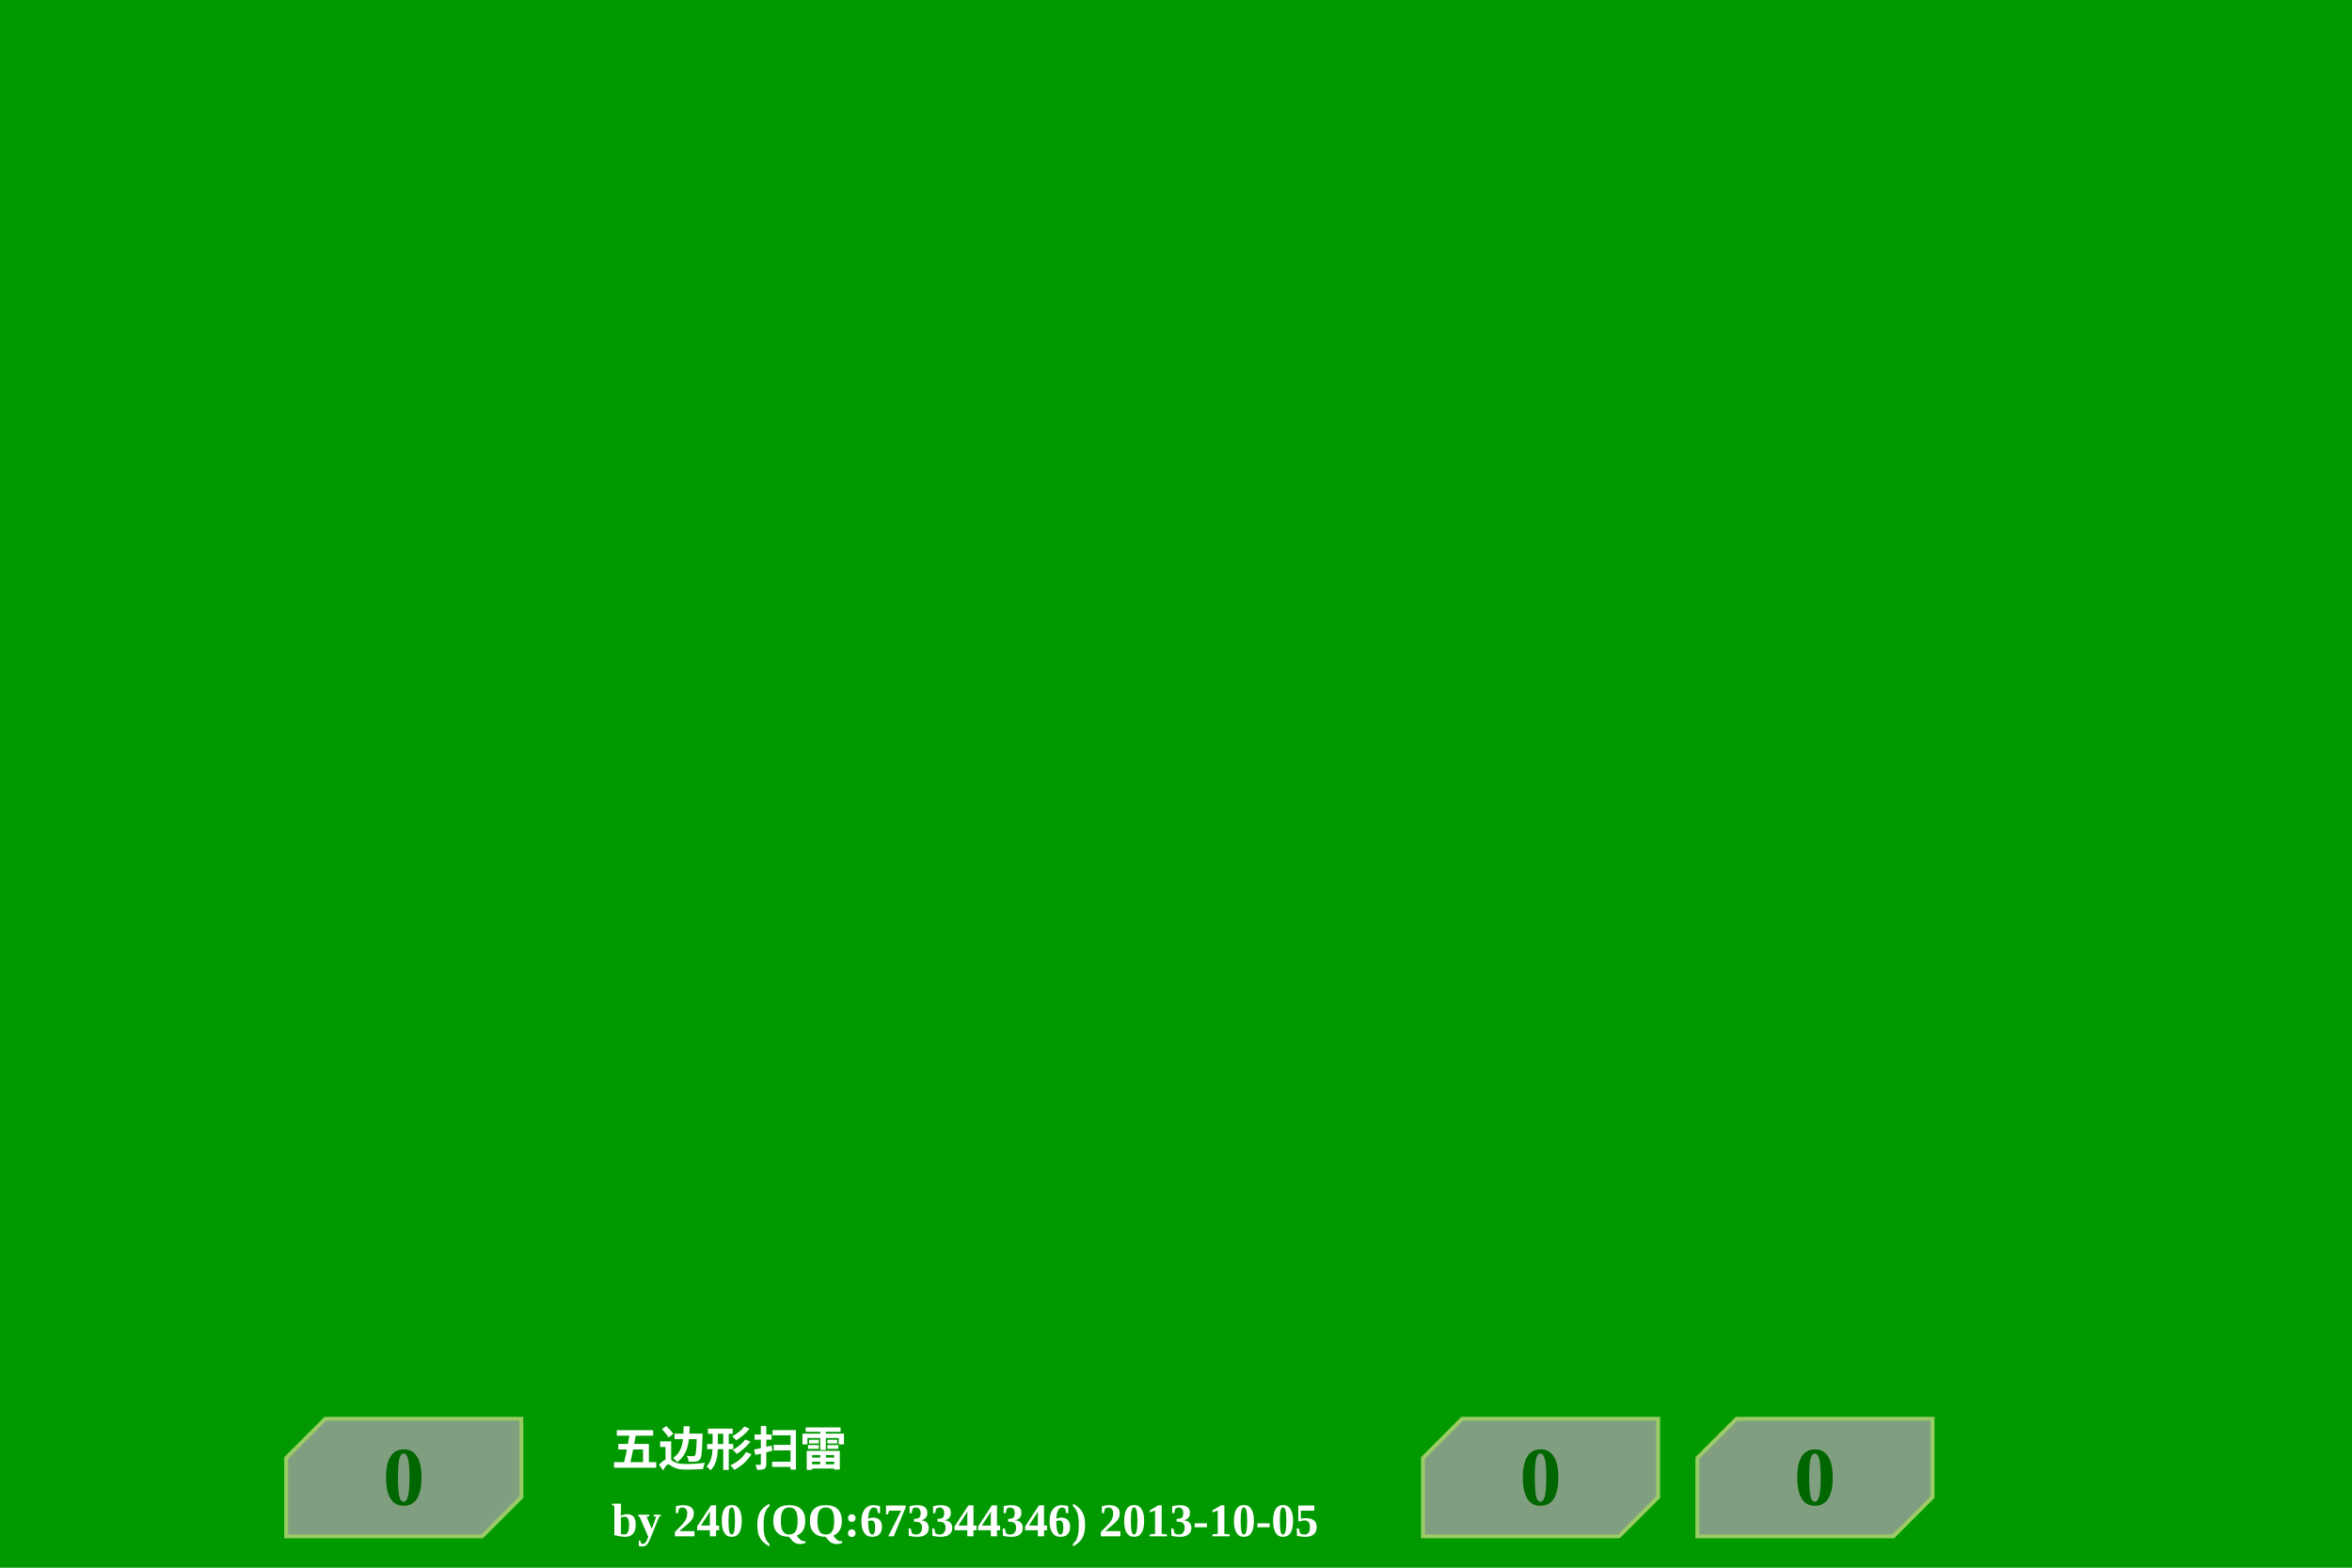
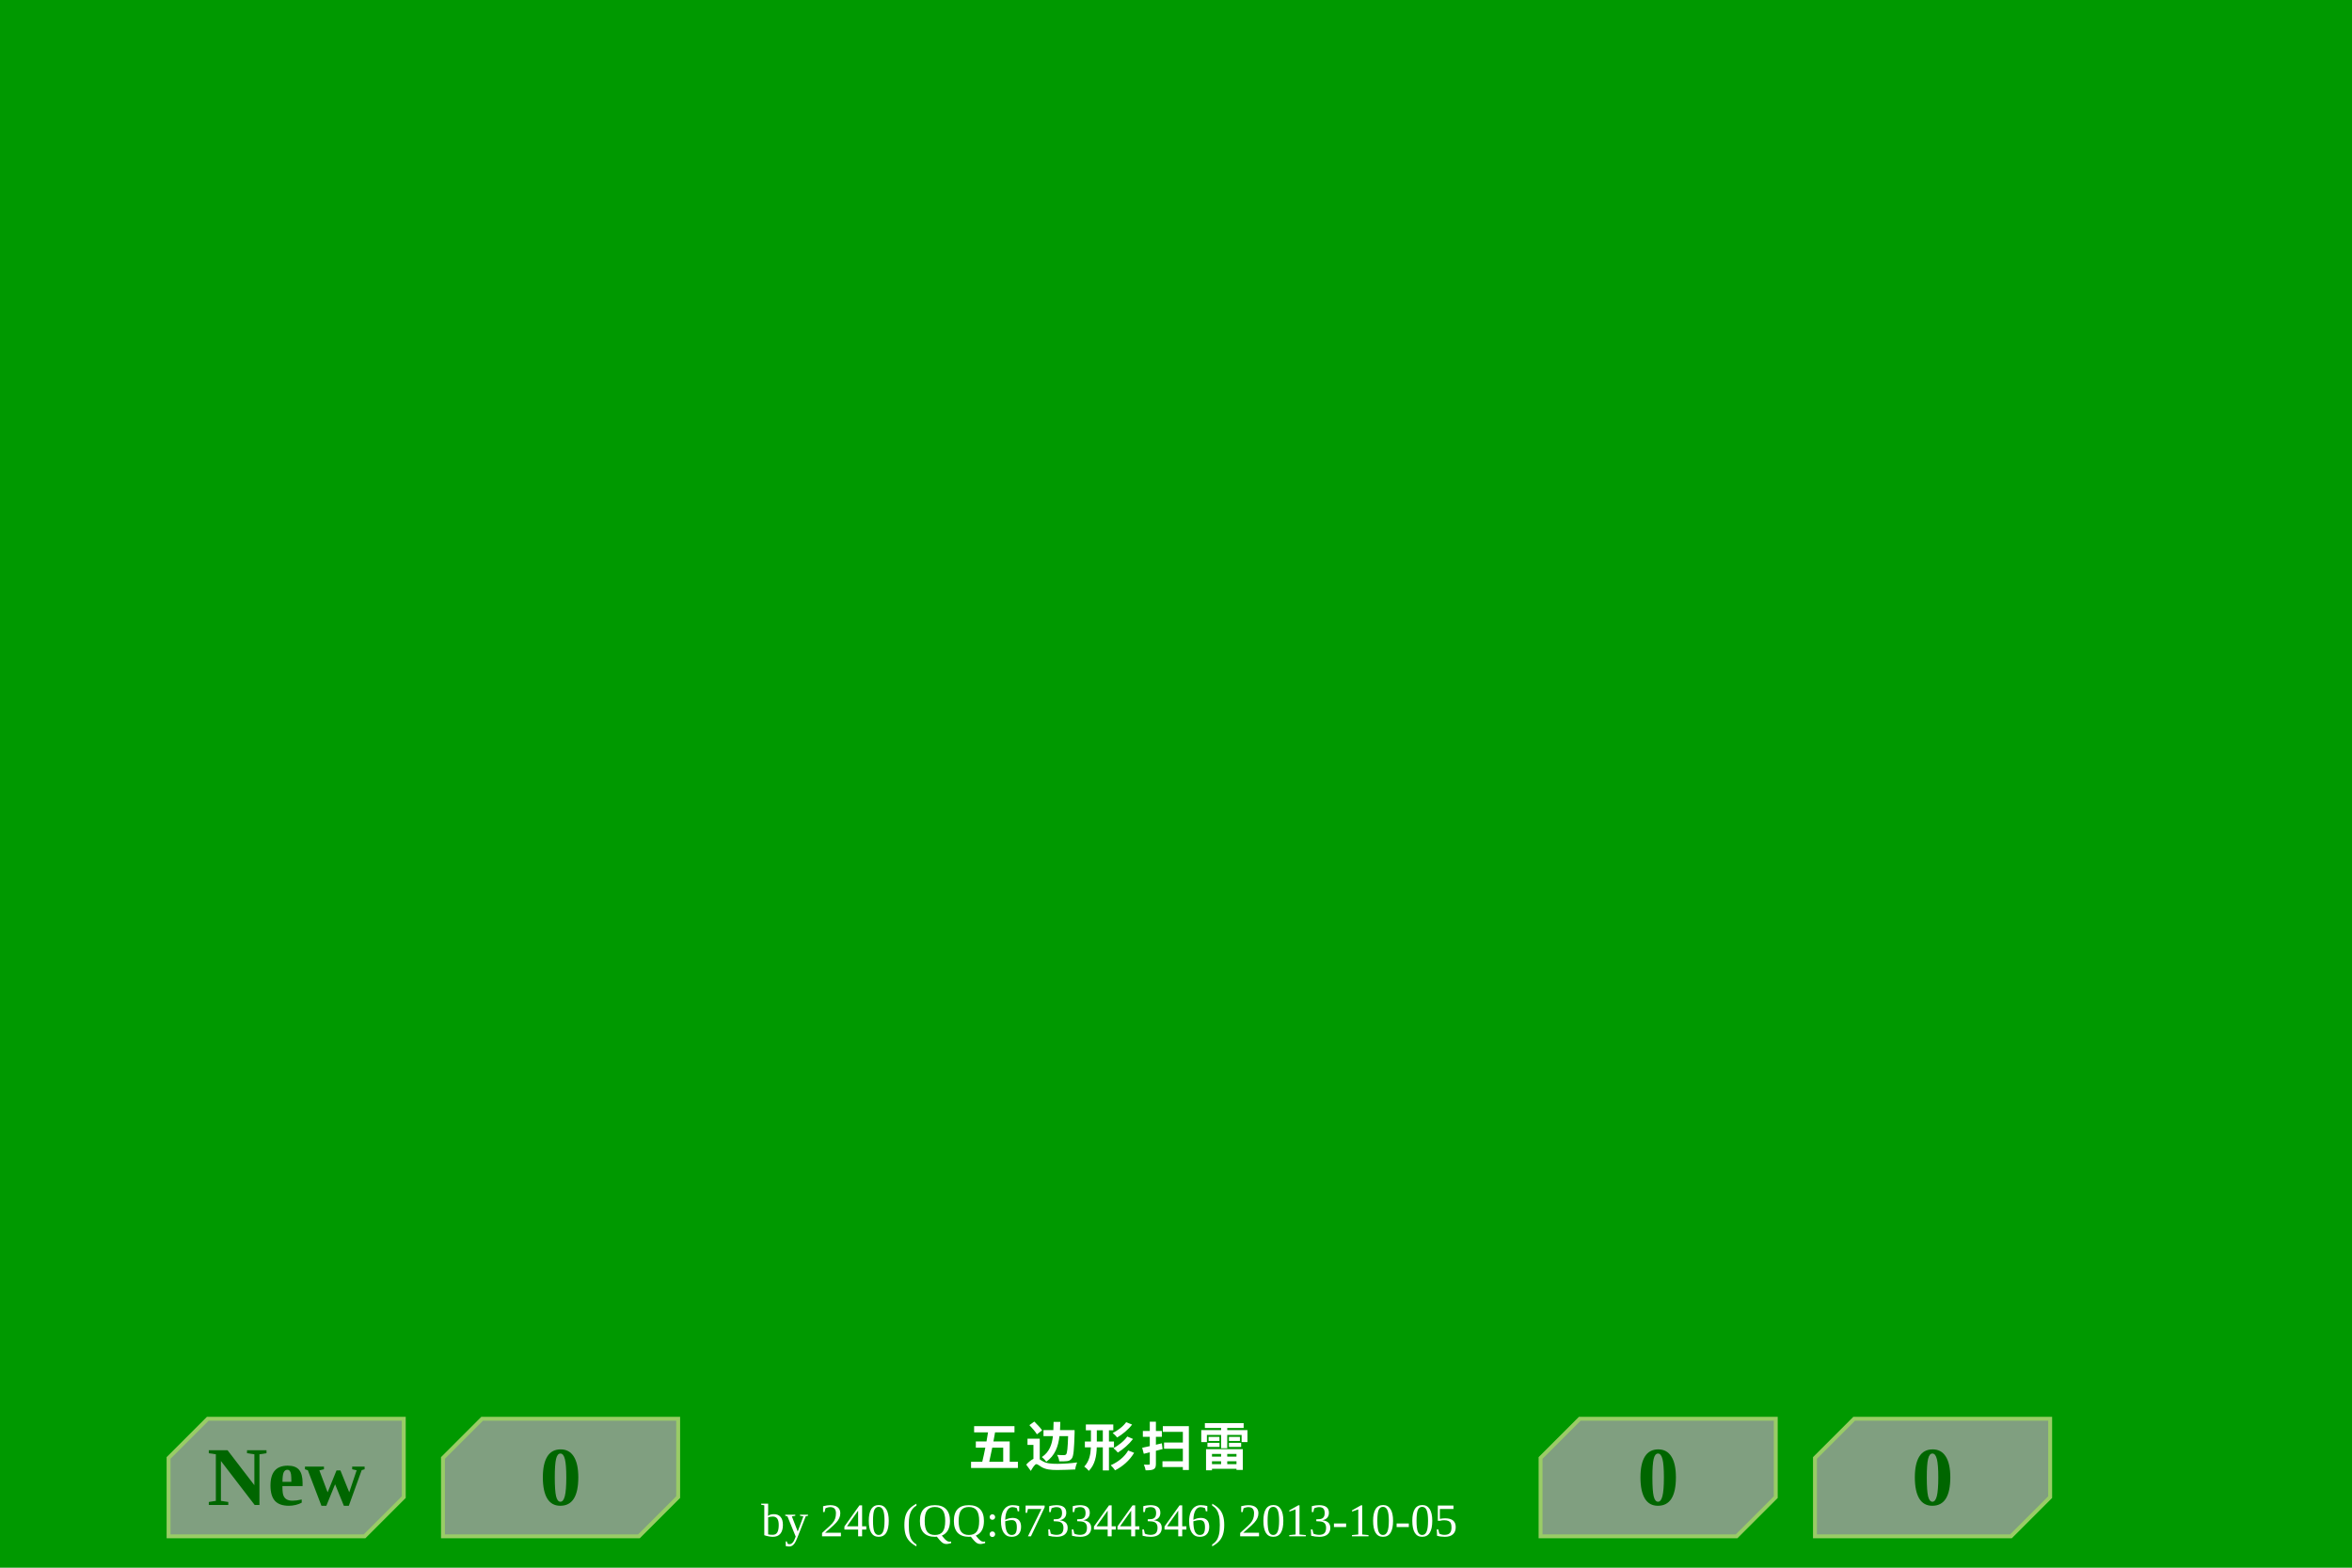
<svg xmlns="http://www.w3.org/2000/svg" xmlns:xlink="http://www.w3.org/1999/xlink" viewBox="-73 -62 600 400" overflow="hidden" preserveAspectRatio="xMidYMid">
  <defs>
    <style type="text/css">
- 		#g1 path, #g1 polygon, svg .button {fill:#a0a0a0; fill-opacity:.8; stroke: #99cc66; stroke-width:1;}
+ 		#g1 path, #g1 polygon, path.button {fill:#a0a0a0; fill-opacity:.8; stroke: #99cc66; stroke-width:1;}
		text {font-family:Times New Roman; font-size:16pt; font-weight:bold;}
- 		.events-none, #g2,#gQues,#gFlags {pointer-events:none;}
+ 		.events-none, #g2,#gMines,#gQues,#gFlags {pointer-events:none;}
+ 		g.button:not(.events-none) path {cursor:pointer;}
+ 		g.button:not(.events-none) text {}
+ 		g.button:not(.events-none):hover path {fill:#b9b9b9;}
	</style>
    <polygon id="pattern2" points="0 0 1 1 2 2" />
    <text id="t1" fill="#80ffff">1</text>
    <text id="t2" fill="#64ff64">2</text>
    <text id="t3" fill="#ff9900">3</text>
    <text id="t4" fill="#ff00ff">4</text>
    <text id="t5" fill="#ff4500">5</text>
    <text id="t6" fill="#00bfff">6</text>
    <text id="t7" fill="#c8f49f">7</text>
    <text id="t8" fill="#ffa8d3">8</text>
    <g id="flagMark">
      <path d="M-3 -10 l0 15 15 0z" fill="#ff0000" stroke="none" />
      <path d="M-3 -10 l0 20" fill="none" stroke="#800000" stroke-width="3" />
    </g>
    <use id="useFlag" x="0" y="14" xlink:href="#flagMark" />
    <g id="flagErrMark">
      <path d="M-3 -10 l0 15 15 0z" fill="#fff" stroke="none" />
      <path d="M-3 -10 l0 20" fill="none" stroke="#ccc" stroke-width="3" />
    </g>
    <g id="mine">
      <path fill="none" stroke="#333333" stroke-width="1" d="m 7.625,16.49 c -5.125,-13.62 11,2 9.5,-7.88" />
      <path fill="#808080" stroke="#333333" stroke-width="1" d="m 11.375,23.74 4.375,-4.75 -4,-5.5 c 0,0 -2.07,-0.24 -4,1.37 -2.25,1.88 -2.5,3.5 -2.5,3.5 z" />
      <circle cx="15" cy="23" r="8" fill="#999" stroke="#333333" stroke-width="1" />
    </g>
    <g id="mineErr">
      <path fill="none" stroke="#cc0000" stroke-width="1" d="m 7.625,16.49 c -5.125,-13.62 11,2 9.5,-7.88" />
      <path fill="#cc0000" stroke="#333333" stroke-width="1" d="m 11.375,23.74 4.375,-4.75 -4,-5.5 c 0,0 -2.07,-0.24 -4,1.37 -2.25,1.88 -2.5,3.5 -2.5,3.5 z" />
      <circle cx="15" cy="23" r="8" fill="#cc0000" stroke="#333333" stroke-width="1" />
    </g>
    <use id="useMine" x="-15" y="-6" xlink:href="#mine" />
  </defs>
  <rect x="-72" y="-61" width="598" height="398" fill="#009900" stroke="#009900" stroke-width="2" ab="author" />
  <g id="g1" pointer-events="fill" cursor="pointer" />
  <g id="g2" />
  <g id="gMines" />
  <g id="gQues" />
  <g id="gFlags" />
-   <g class="events-none">
-     <path d="M0,310 l10,-10 h50v20l-10,10h-50z" class="button" />
-     <text x="30" y="322" id="numTimePast" fill="#006600" text-anchor="middle">0</text>
+   <g class="button">
+     <path id="btnNew" d="M-30,310 l10,-10 h50v20l-10,10h-50z" class="button" />
+     <text class="events-none" x="0" y="322" fill="#006600" text-anchor="middle">New</text>
+   </g>
+   <g class="button events-none">
+     <path d="M40,310 l10,-10 h50v20l-10,10h-50z" class="button" />
+     <text x="70" y="322" id="numTimePast" fill="#006600" text-anchor="middle">0</text>
+   </g>
+   <g class="button events-none">
+     <path d="M320,310 l10,-10 h50v20l-10,10h-50z" class="button" />
+     <text x="350" y="322" id="needOpenRest" fill="#006600" text-anchor="middle">0</text>
+   </g>
+   <g class="button events-none">
+     <path d="M390,310 l10,-10 h50v20l-10,10h-50z" class="button" />
+     <text x="420" y="322" id="numMinesRest" fill="#006600" text-anchor="middle">0</text>
  </g>
  <g class="events-none">
-     <path d="M290,310 l10,-10 h50v20l-10,10h-50z" class="button" />
-     <text x="320" y="322" id="needOpenRest" fill="#006600" text-anchor="middle">0</text>
-   </g>
-   <g class="events-none">
-     <path d="M360,310 l10,-10 h50v20l-10,10h-50z" class="button" />
-     <text x="390" y="322" id="numMinesRest" fill="#006600" text-anchor="middle">0</text>
-   </g>
-   <g class="events-none">
-     <text x="83" y="312" fill="#fff" style="font-size:9pt">五边形扫雷</text>
-     <text x="83" y="330" fill="#fff" style="font-size:9pt" id="author">by 240 (QQ:673344346) 2013-10-05</text>
+     <text x="210" y="312" fill="#fff" text-anchor="middle" style="font-size:10pt;letter-spacing:0.1em">五边形扫雷</text>
+     <text x="210" y="330" fill="#fff" text-anchor="middle" style="font-size:9pt;font-weight:normal;" id="author">by 240 (QQ:673344346) 2013-10-05</text>
  </g>
</svg>
